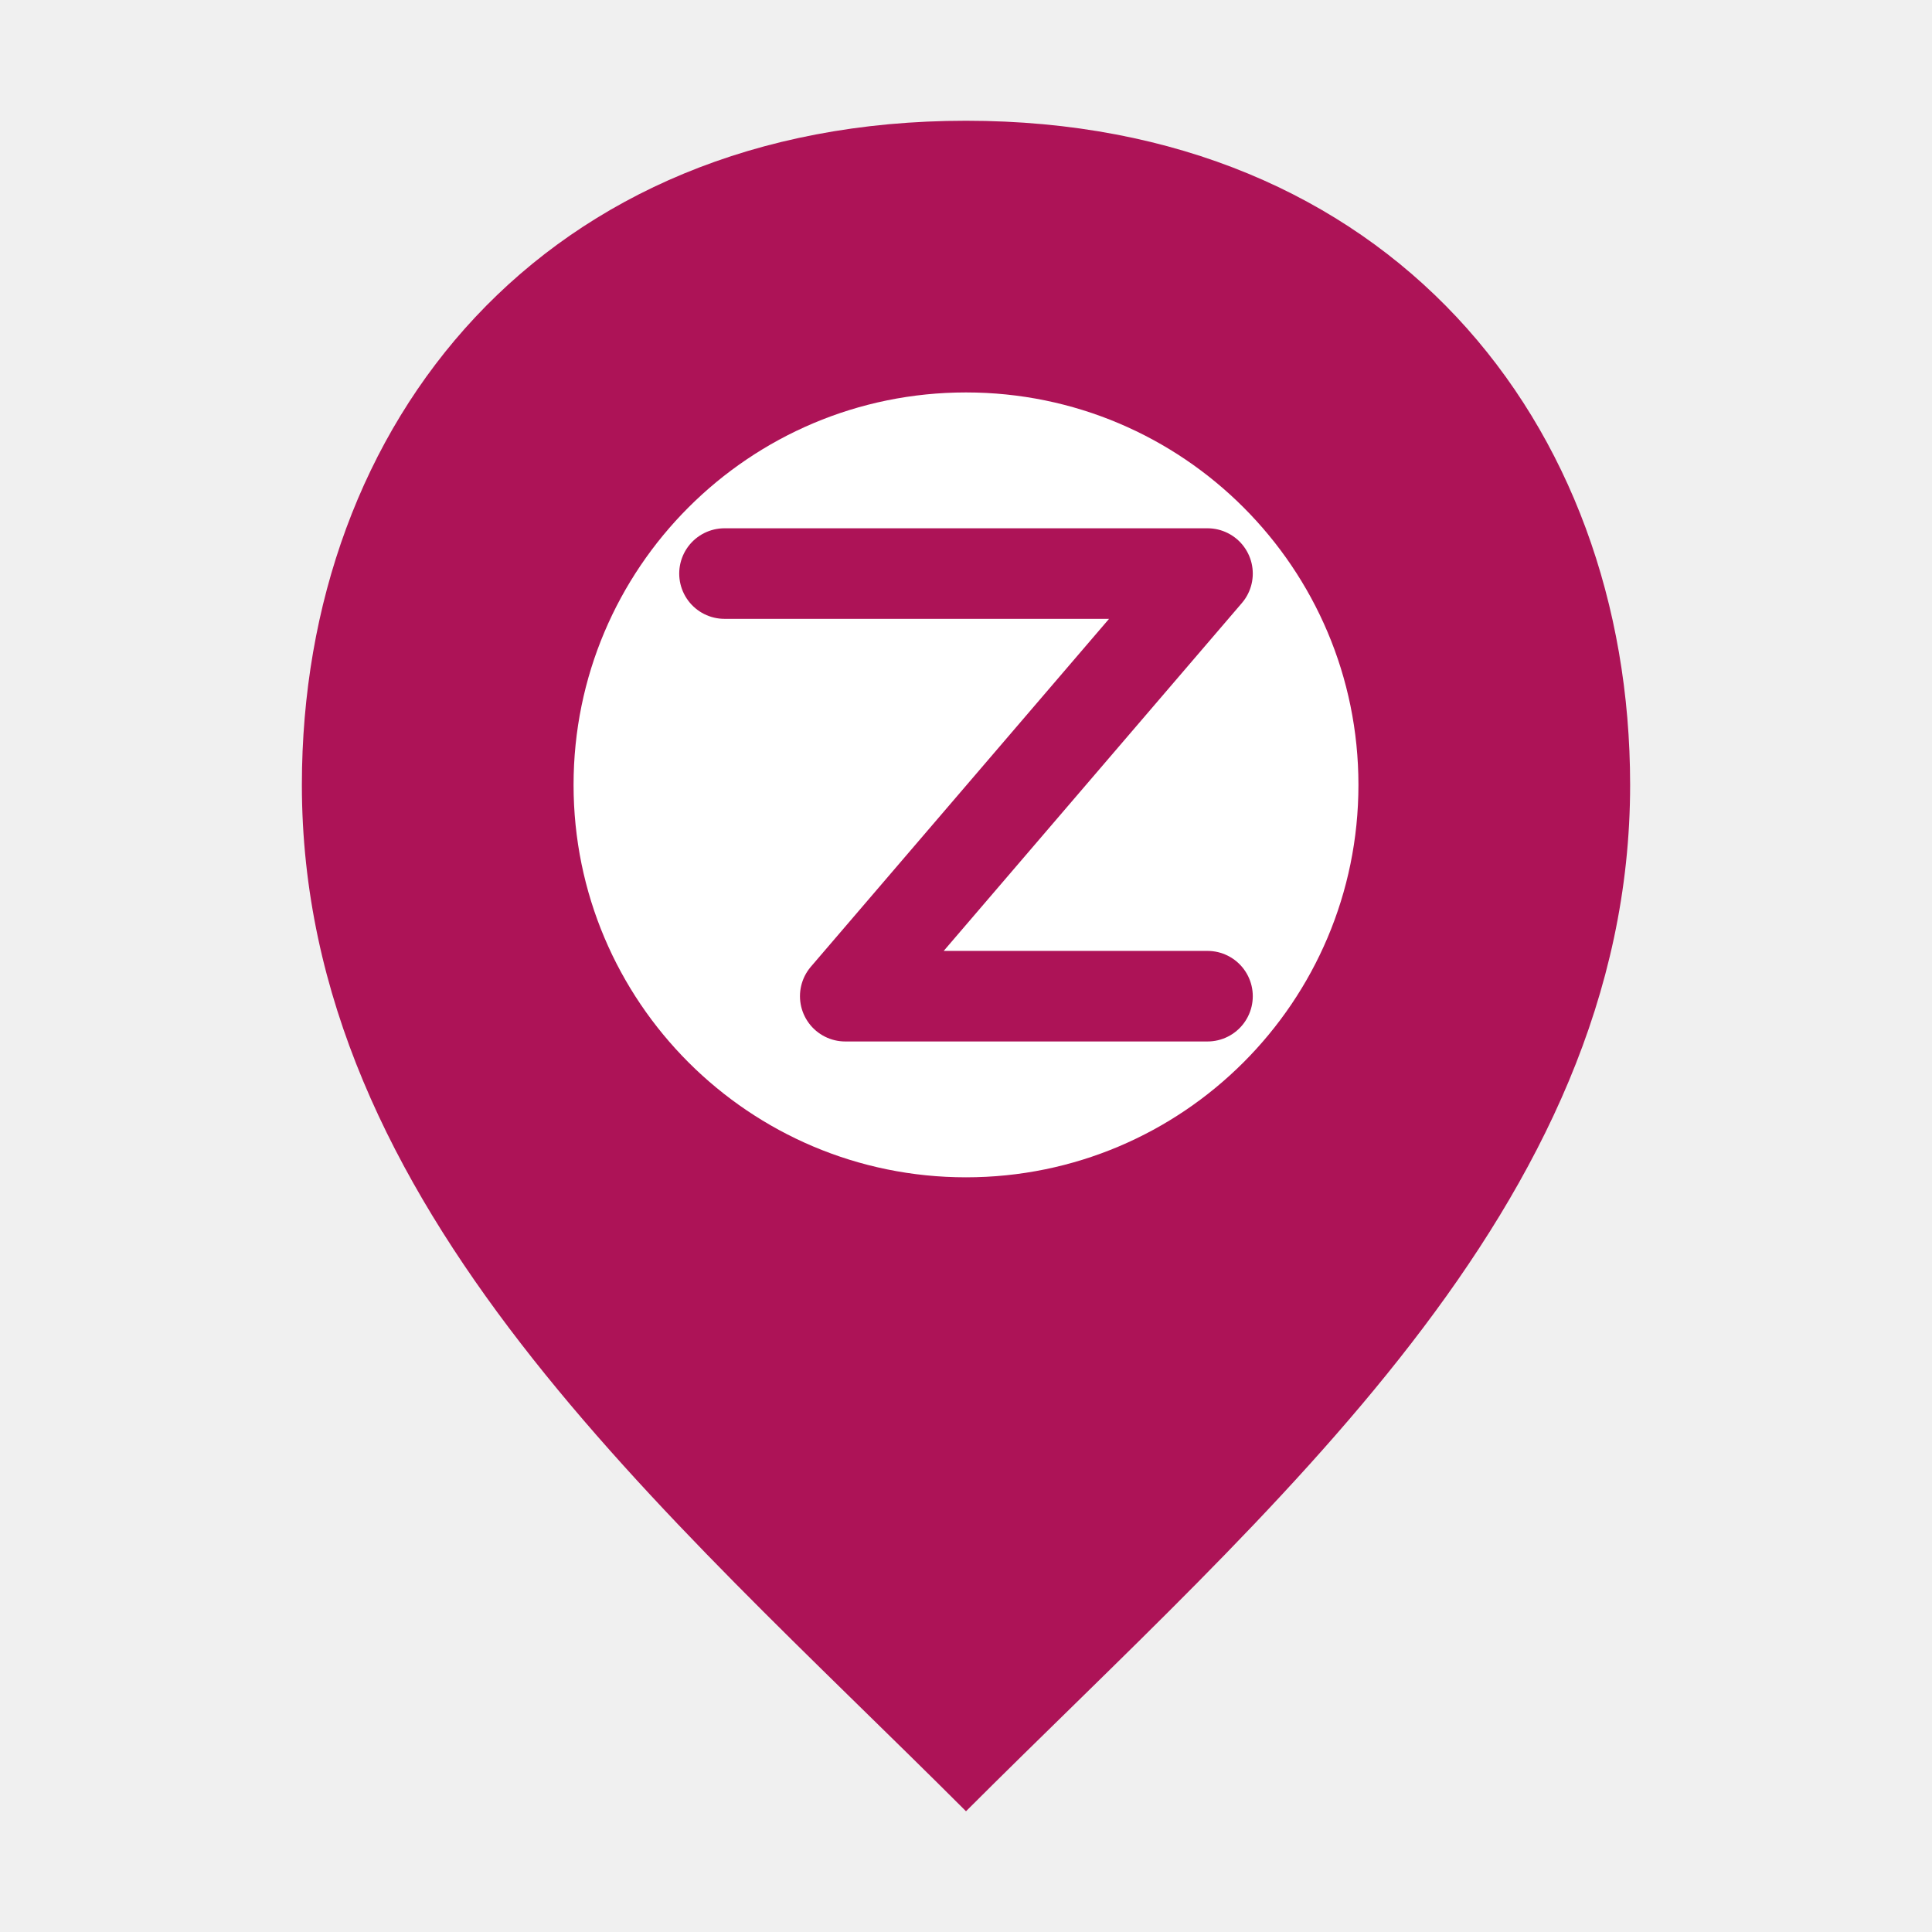
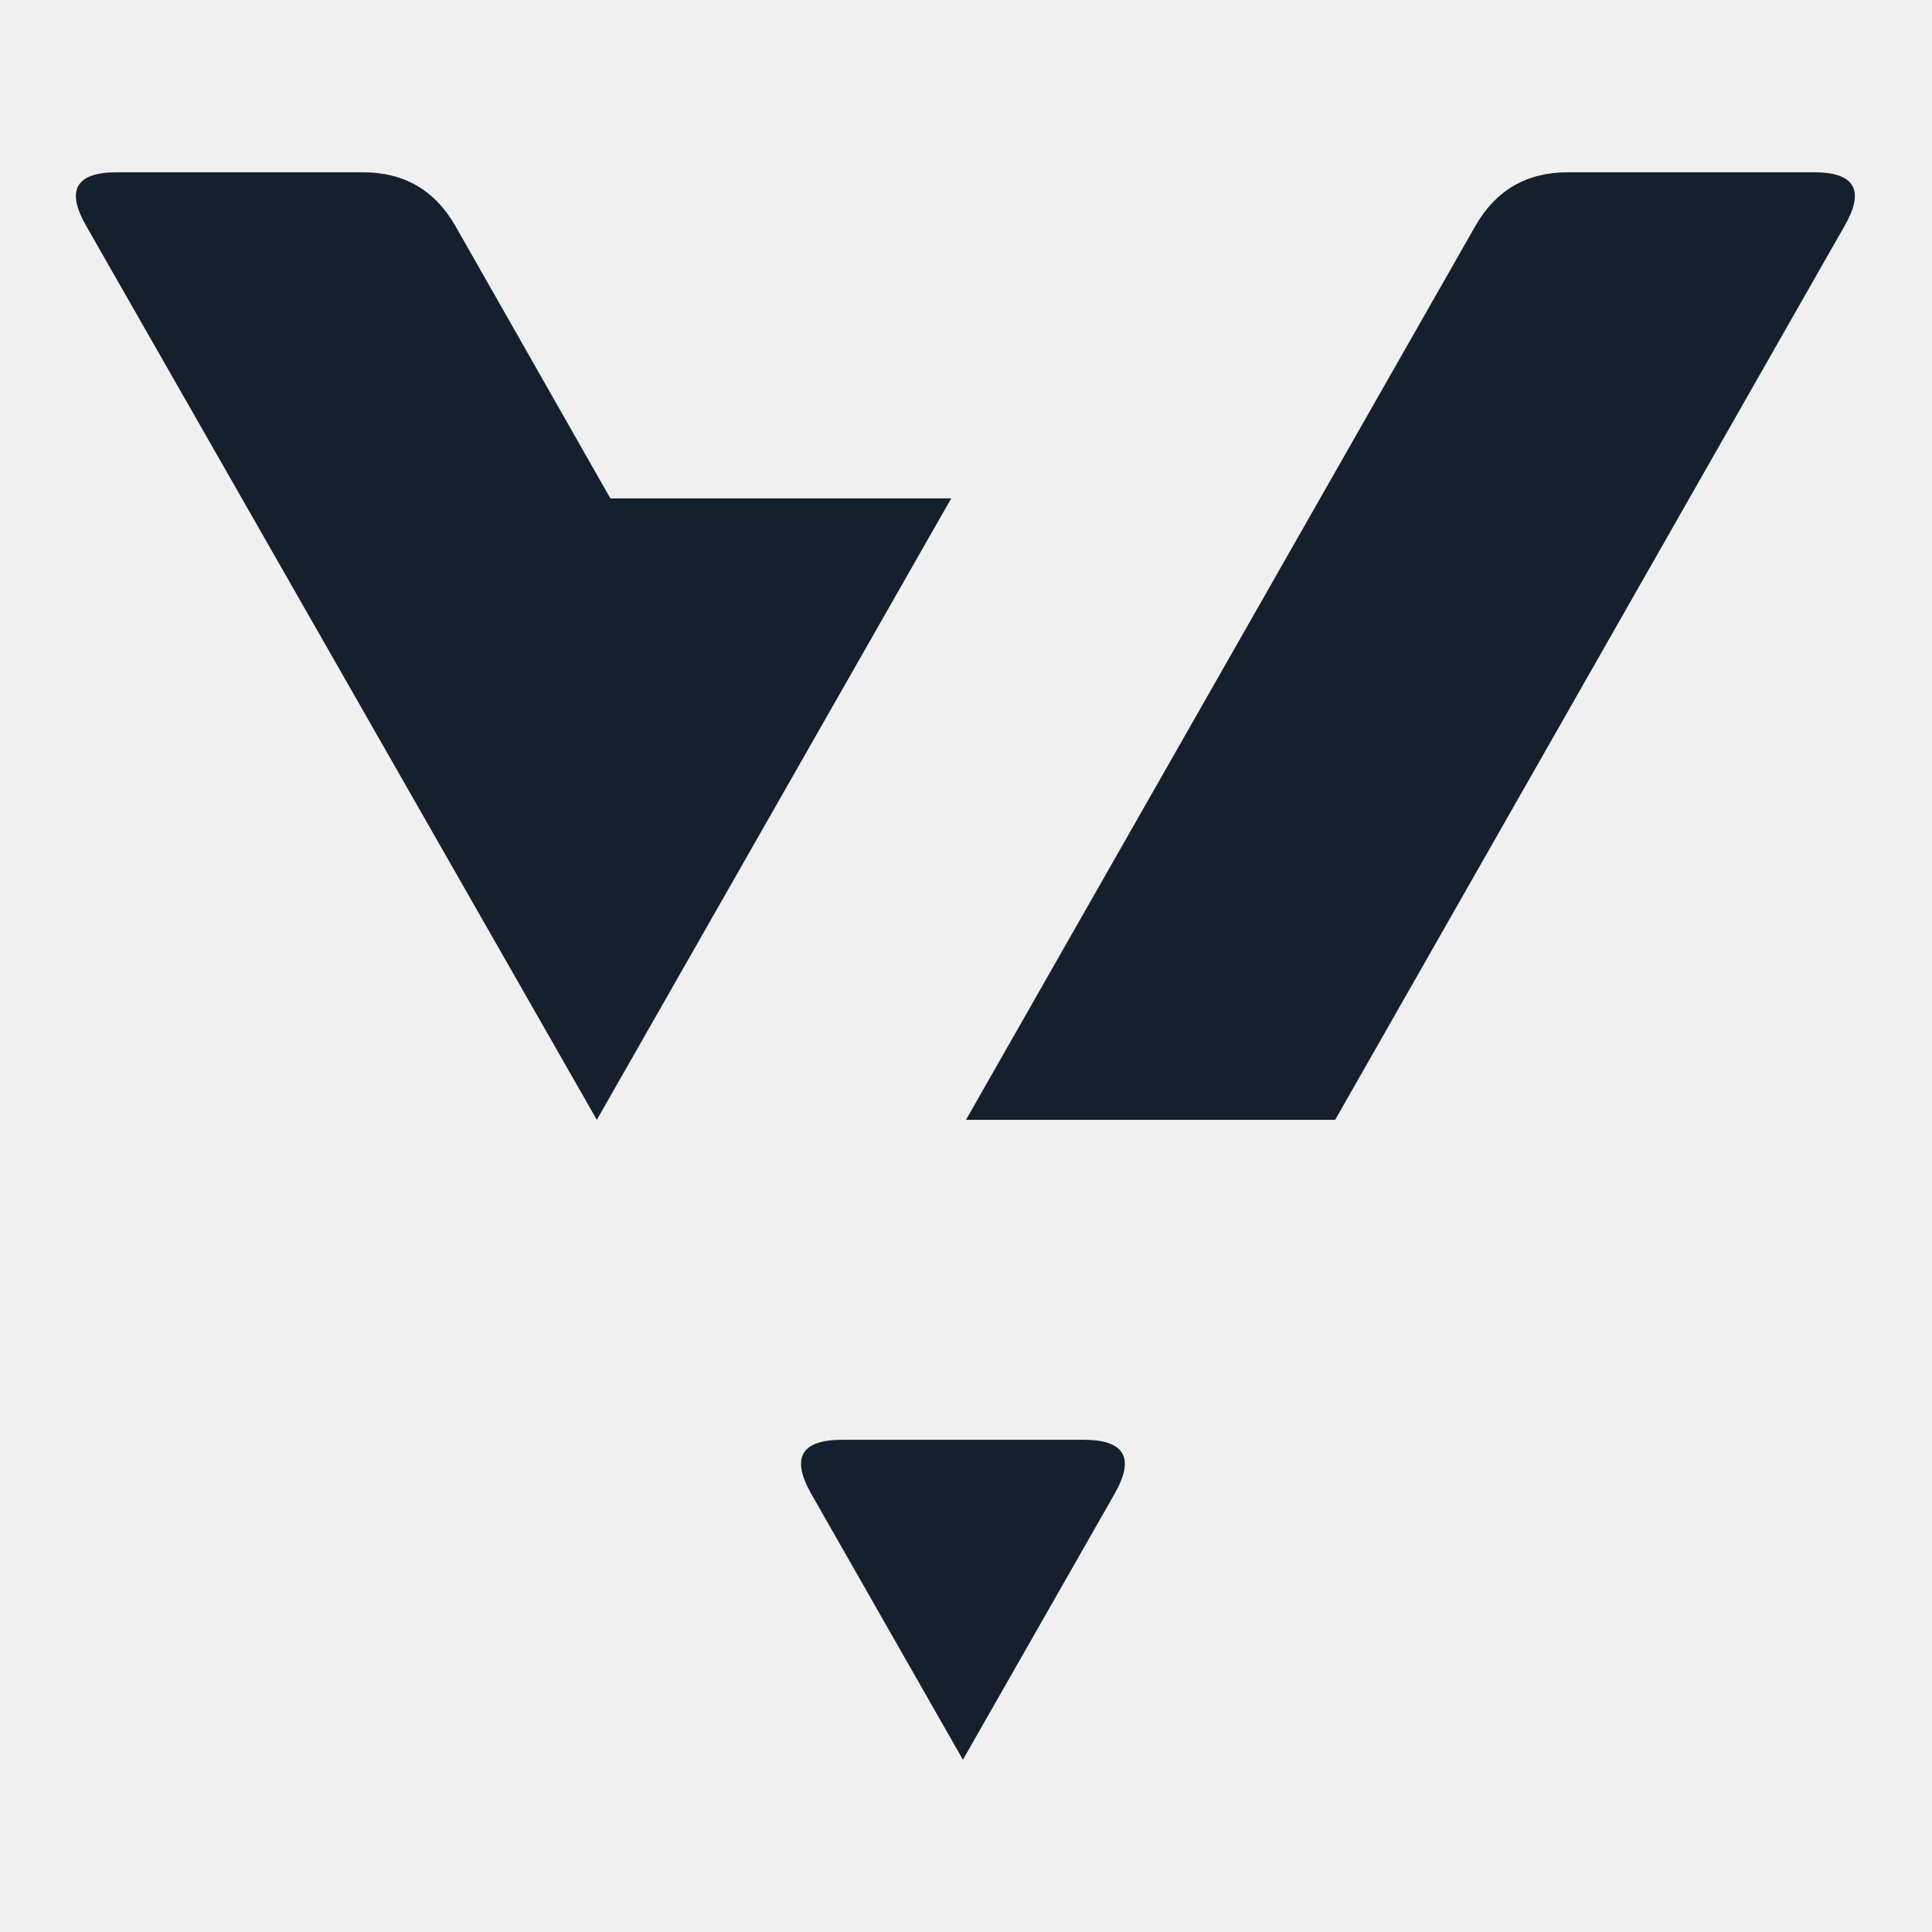
- <svg xmlns="http://www.w3.org/2000/svg" viewBox="0 0 64 64">
-   <path d="M32 4 C18 4 10 14 10 26 c0 14 12 24 22 34 c10-10 22-20 22-34 C54 14 46 4 32 4Z" fill="#ad1357" />
-   <circle cx="32" cy="26" r="13" fill="#ffffff" />
-   <path d="M24 19 h16 l-12 14 h12" stroke="#ad1357" stroke-width="3" stroke-linecap="round" stroke-linejoin="round" fill="none" />
+ <svg xmlns="http://www.w3.org/2000/svg" viewBox="0 -24 314 314">
+   <style>path { fill: #14202e; } @media (prefers-color-scheme: dark) { path { fill: #ffffff; } }</style>
+   <path d="M14.0,12.7Q9.0,4.0 19.0,4.0L59.0,4.0Q69.0,4.0 74.0,12.7L99.2,57.0L154.6,57.0L97.0,158.0Z" />
+   <path d="M239.8,12.7Q244.8,4.0 254.8,4.0L294.8,4.0Q304.8,4.0 299.8,12.7L217.0,158.0L157.0,158.0Z" />
+   <path d="M131.8,218.7Q126.9,210.0 136.9,210.0L176.1,210.0Q186.1,210.0 181.2,218.7L156.5,262.0Z" />
</svg>
